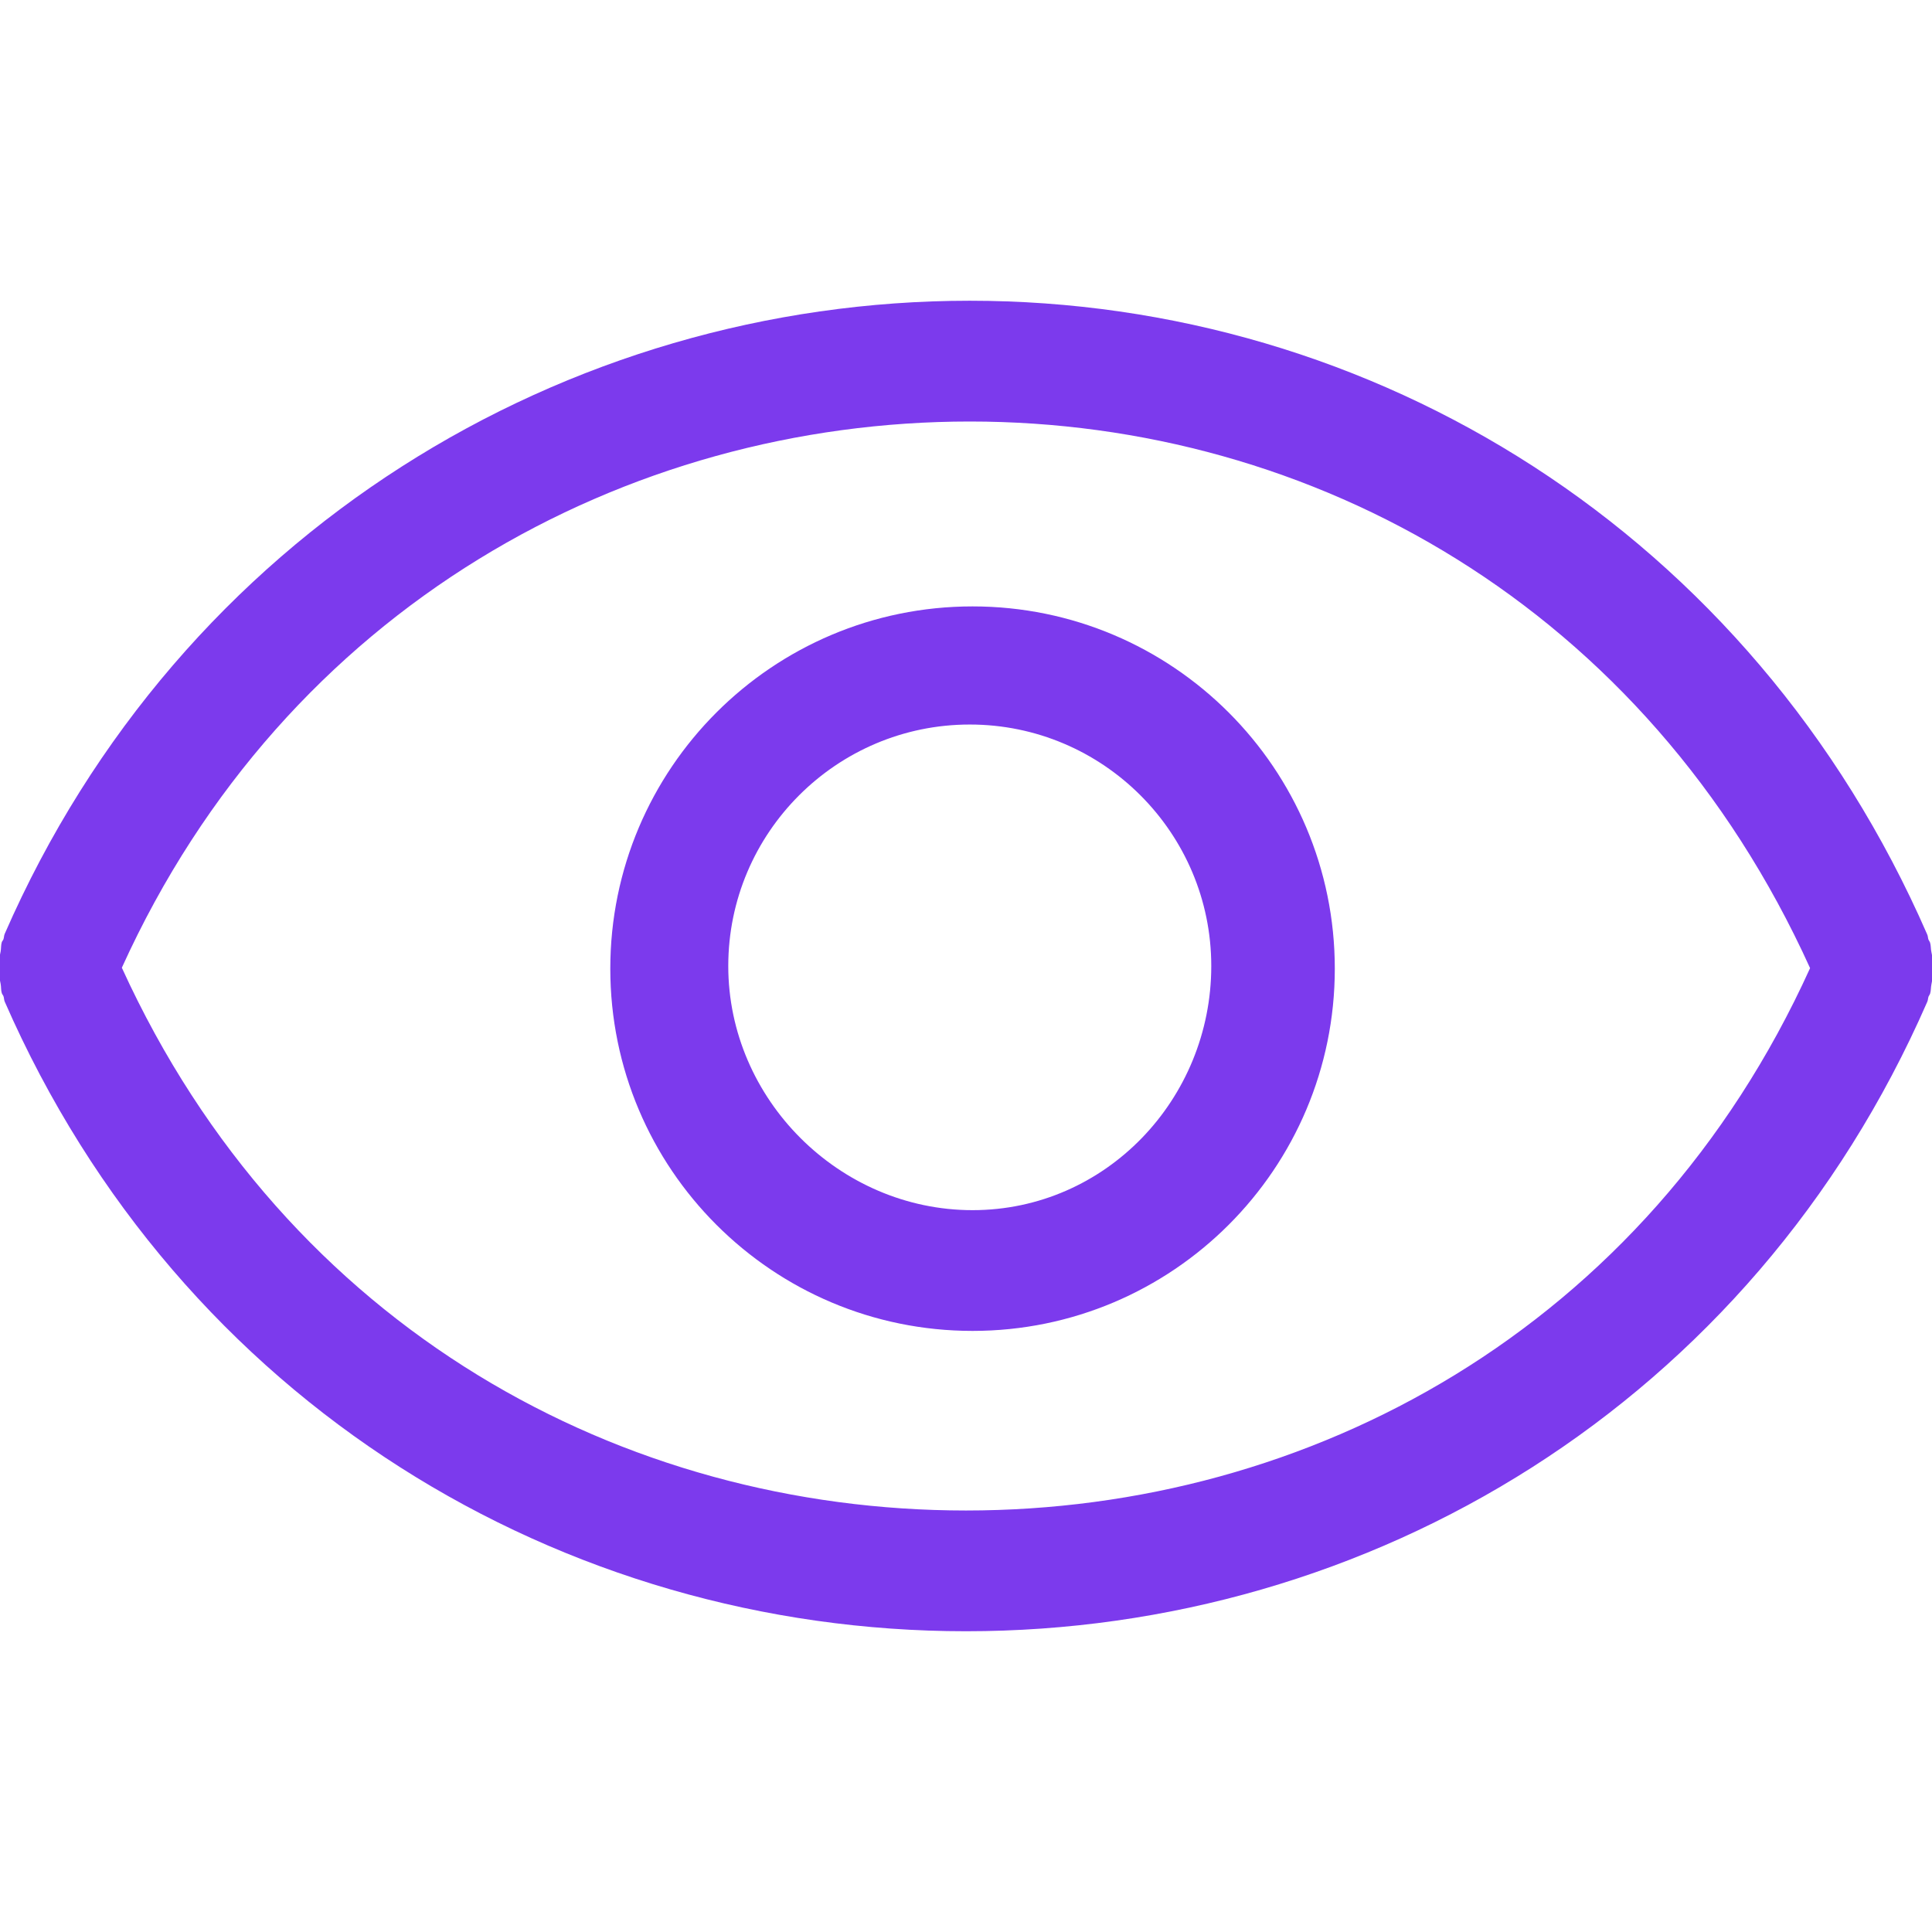
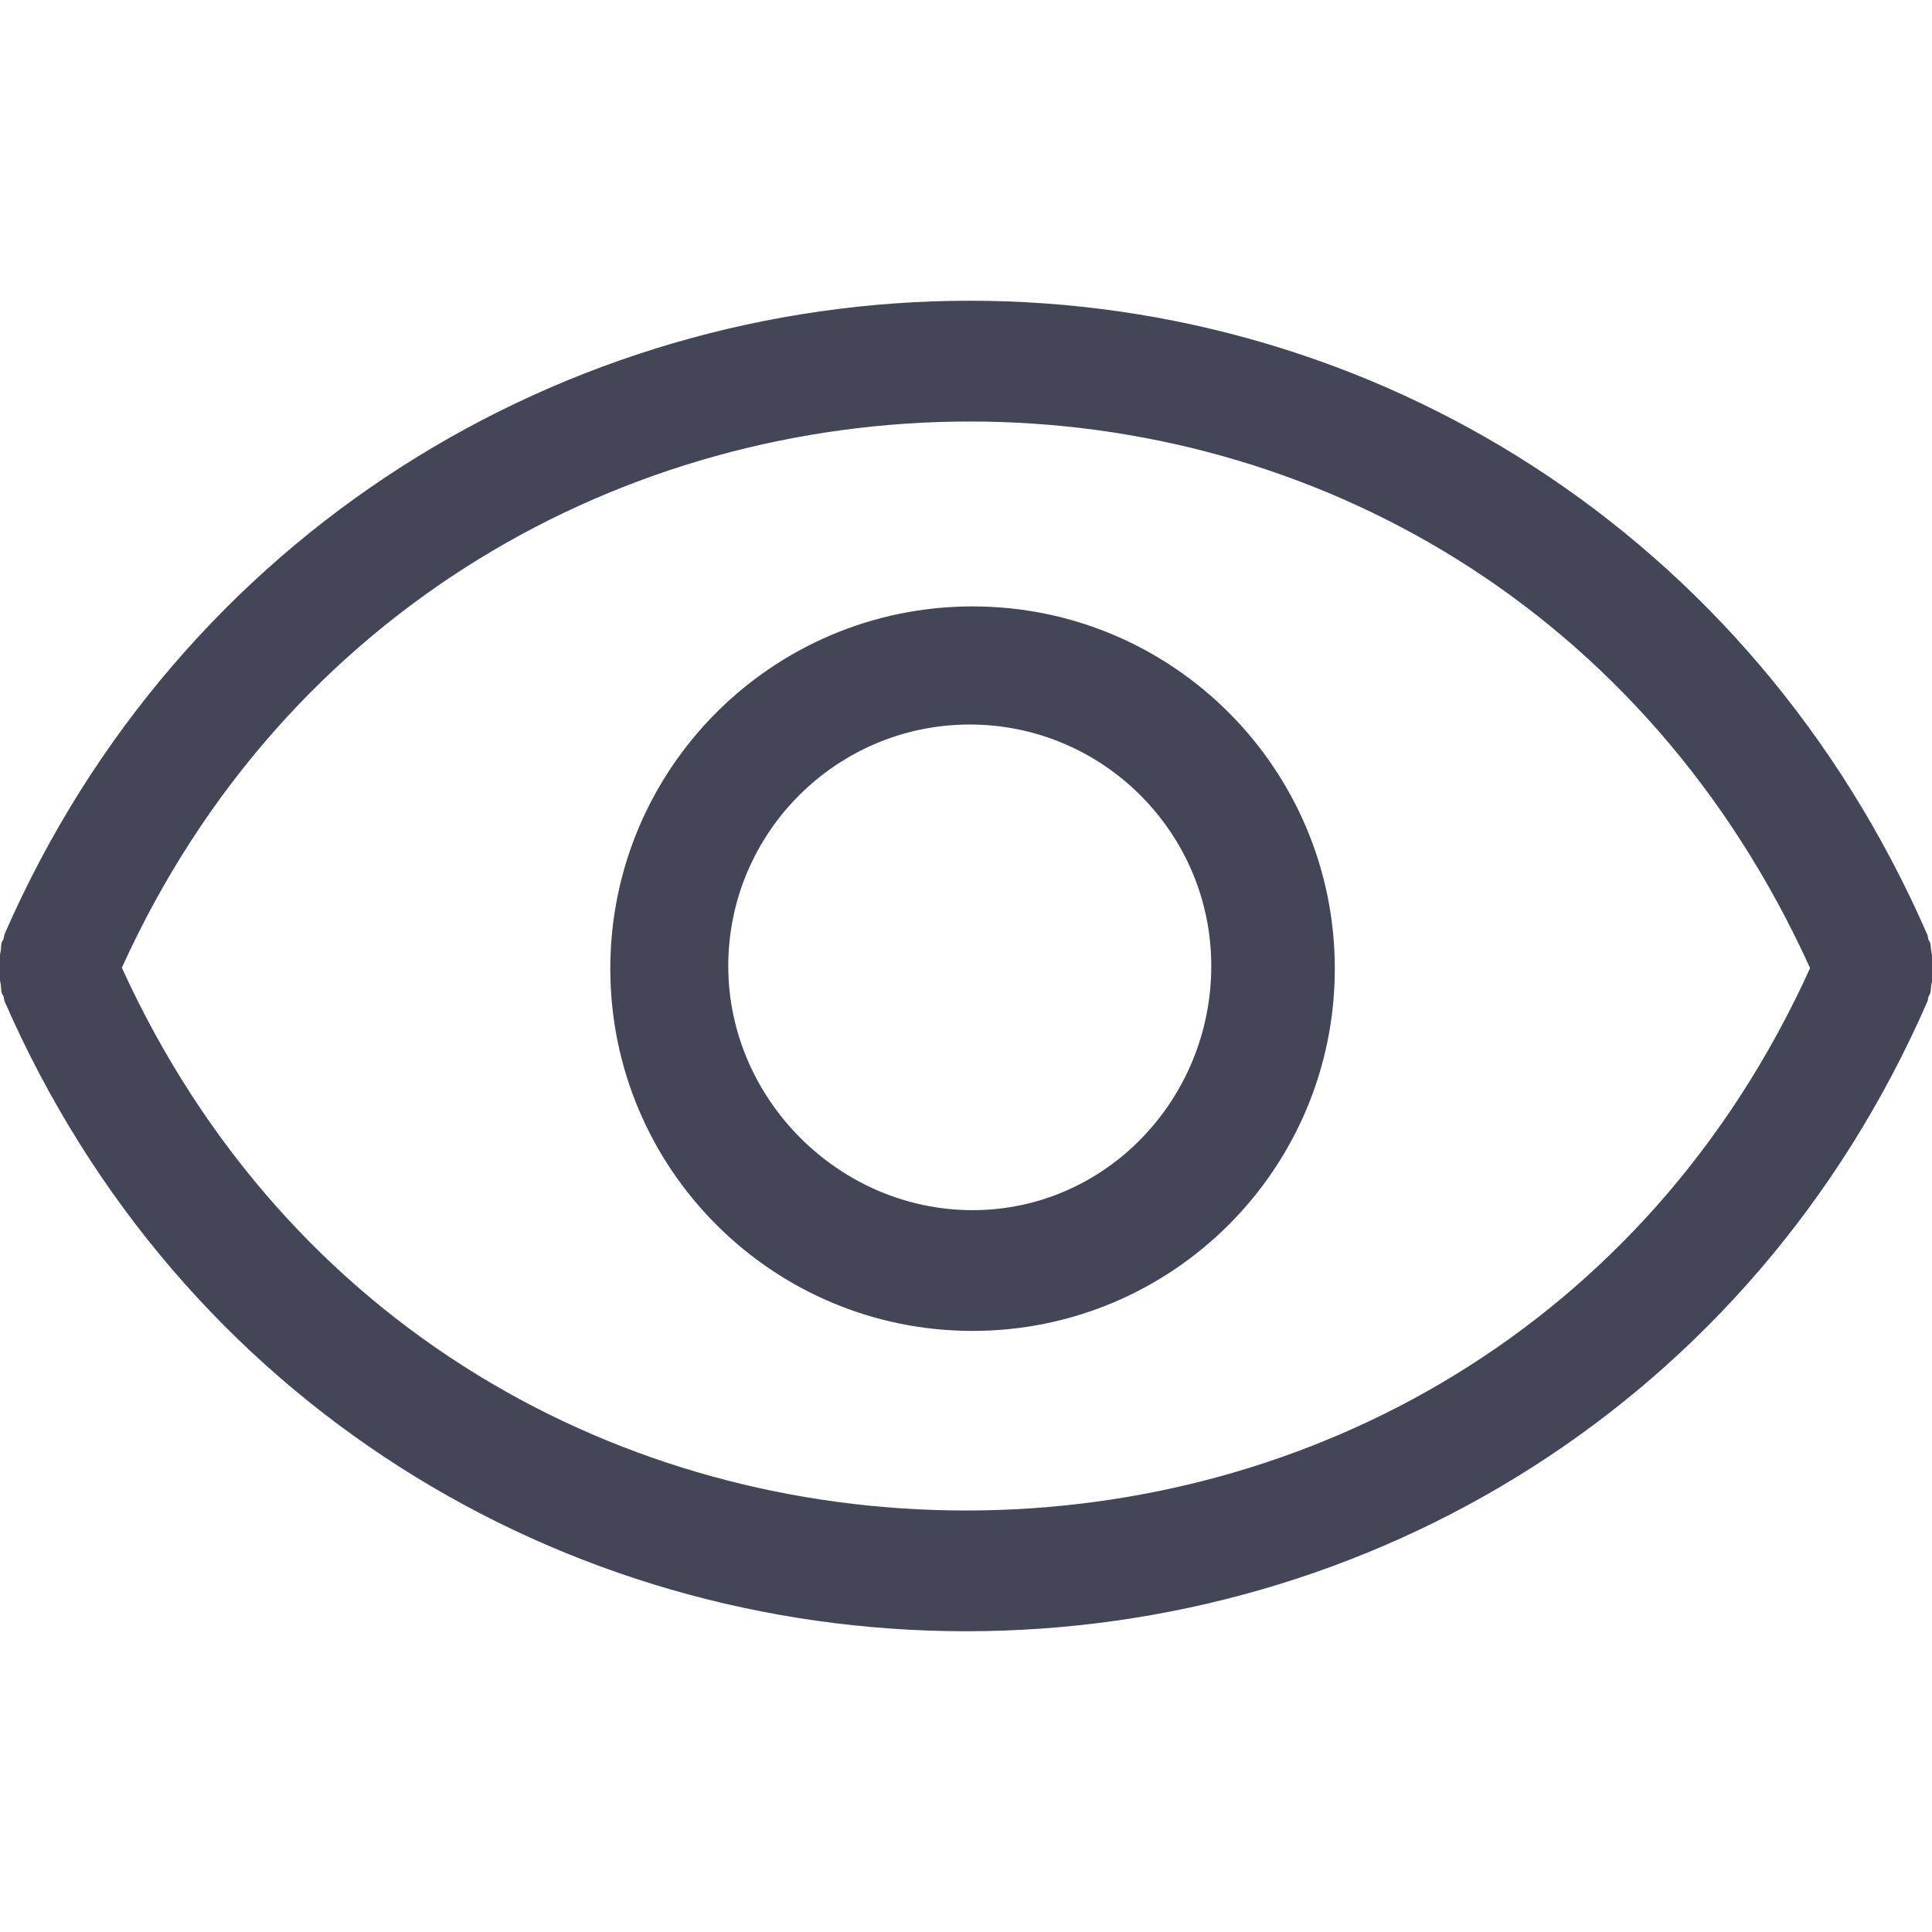
<svg xmlns="http://www.w3.org/2000/svg" width="200" height="200" viewBox="0 0 1024 1024">
-   <path fill="#7c3aed" d="M515.472 321.408c-106.032 0-192 85.968-192 192c0 106.016 85.968 192 192 192s192-85.968 192-192s-85.968-192-192-192zm0 320c-70.576 0-129.473-58.816-129.473-129.393s57.424-128 128-128c70.592 0 128 57.424 128 128s-55.935 129.393-126.527 129.393zm508.208-136.832c-.368-1.616-.207-3.325-.688-4.91c-.208-.671-.624-1.055-.864-1.647c-.336-.912-.256-1.984-.72-2.864c-93.072-213.104-293.663-335.76-507.423-335.76S95.617 281.827 2.497 494.947c-.4.897-.336 1.824-.657 2.849c-.223.624-.687.975-.895 1.567c-.496 1.616-.304 3.296-.608 4.928c-.591 2.88-1.135 5.68-1.135 8.592c0 2.944.544 5.664 1.135 8.591c.32 1.6.113 3.344.609 4.88c.208.72.672 1.024.895 1.68c.336.88.256 1.968.656 2.848c93.136 213.056 295.744 333.712 509.504 333.712c213.776 0 416.336-120.4 509.44-333.505c.464-.912.369-1.872.72-2.88c.224-.56.655-.976.848-1.6c.496-1.568.336-3.28.687-4.912c.56-2.864 1.088-5.664 1.088-8.624c0-2.816-.528-5.6-1.104-8.497zM512 800.595c-181.296 0-359.743-95.568-447.423-287.681c86.848-191.472 267.68-289.504 449.424-289.504c181.68 0 358.496 98.144 445.376 289.712C872.561 704.53 693.744 800.595 512 800.595z" />
+   <path fill="#434657" d="M515.472 321.408c-106.032 0-192 85.968-192 192c0 106.016 85.968 192 192 192s192-85.968 192-192s-85.968-192-192-192zm0 320c-70.576 0-129.473-58.816-129.473-129.393s57.424-128 128-128c70.592 0 128 57.424 128 128s-55.935 129.393-126.527 129.393zm508.208-136.832c-.368-1.616-.207-3.325-.688-4.91c-.208-.671-.624-1.055-.864-1.647c-.336-.912-.256-1.984-.72-2.864c-93.072-213.104-293.663-335.76-507.423-335.76S95.617 281.827 2.497 494.947c-.4.897-.336 1.824-.657 2.849c-.223.624-.687.975-.895 1.567c-.496 1.616-.304 3.296-.608 4.928c-.591 2.88-1.135 5.68-1.135 8.592c0 2.944.544 5.664 1.135 8.591c.32 1.6.113 3.344.609 4.88c.208.72.672 1.024.895 1.68c.336.88.256 1.968.656 2.848c93.136 213.056 295.744 333.712 509.504 333.712c213.776 0 416.336-120.4 509.44-333.505c.464-.912.369-1.872.72-2.88c.224-.56.655-.976.848-1.6c.496-1.568.336-3.28.687-4.912c.56-2.864 1.088-5.664 1.088-8.624c0-2.816-.528-5.6-1.104-8.497zM512 800.595c-181.296 0-359.743-95.568-447.423-287.681c86.848-191.472 267.68-289.504 449.424-289.504c181.68 0 358.496 98.144 445.376 289.712C872.561 704.53 693.744 800.595 512 800.595z" />
</svg>
